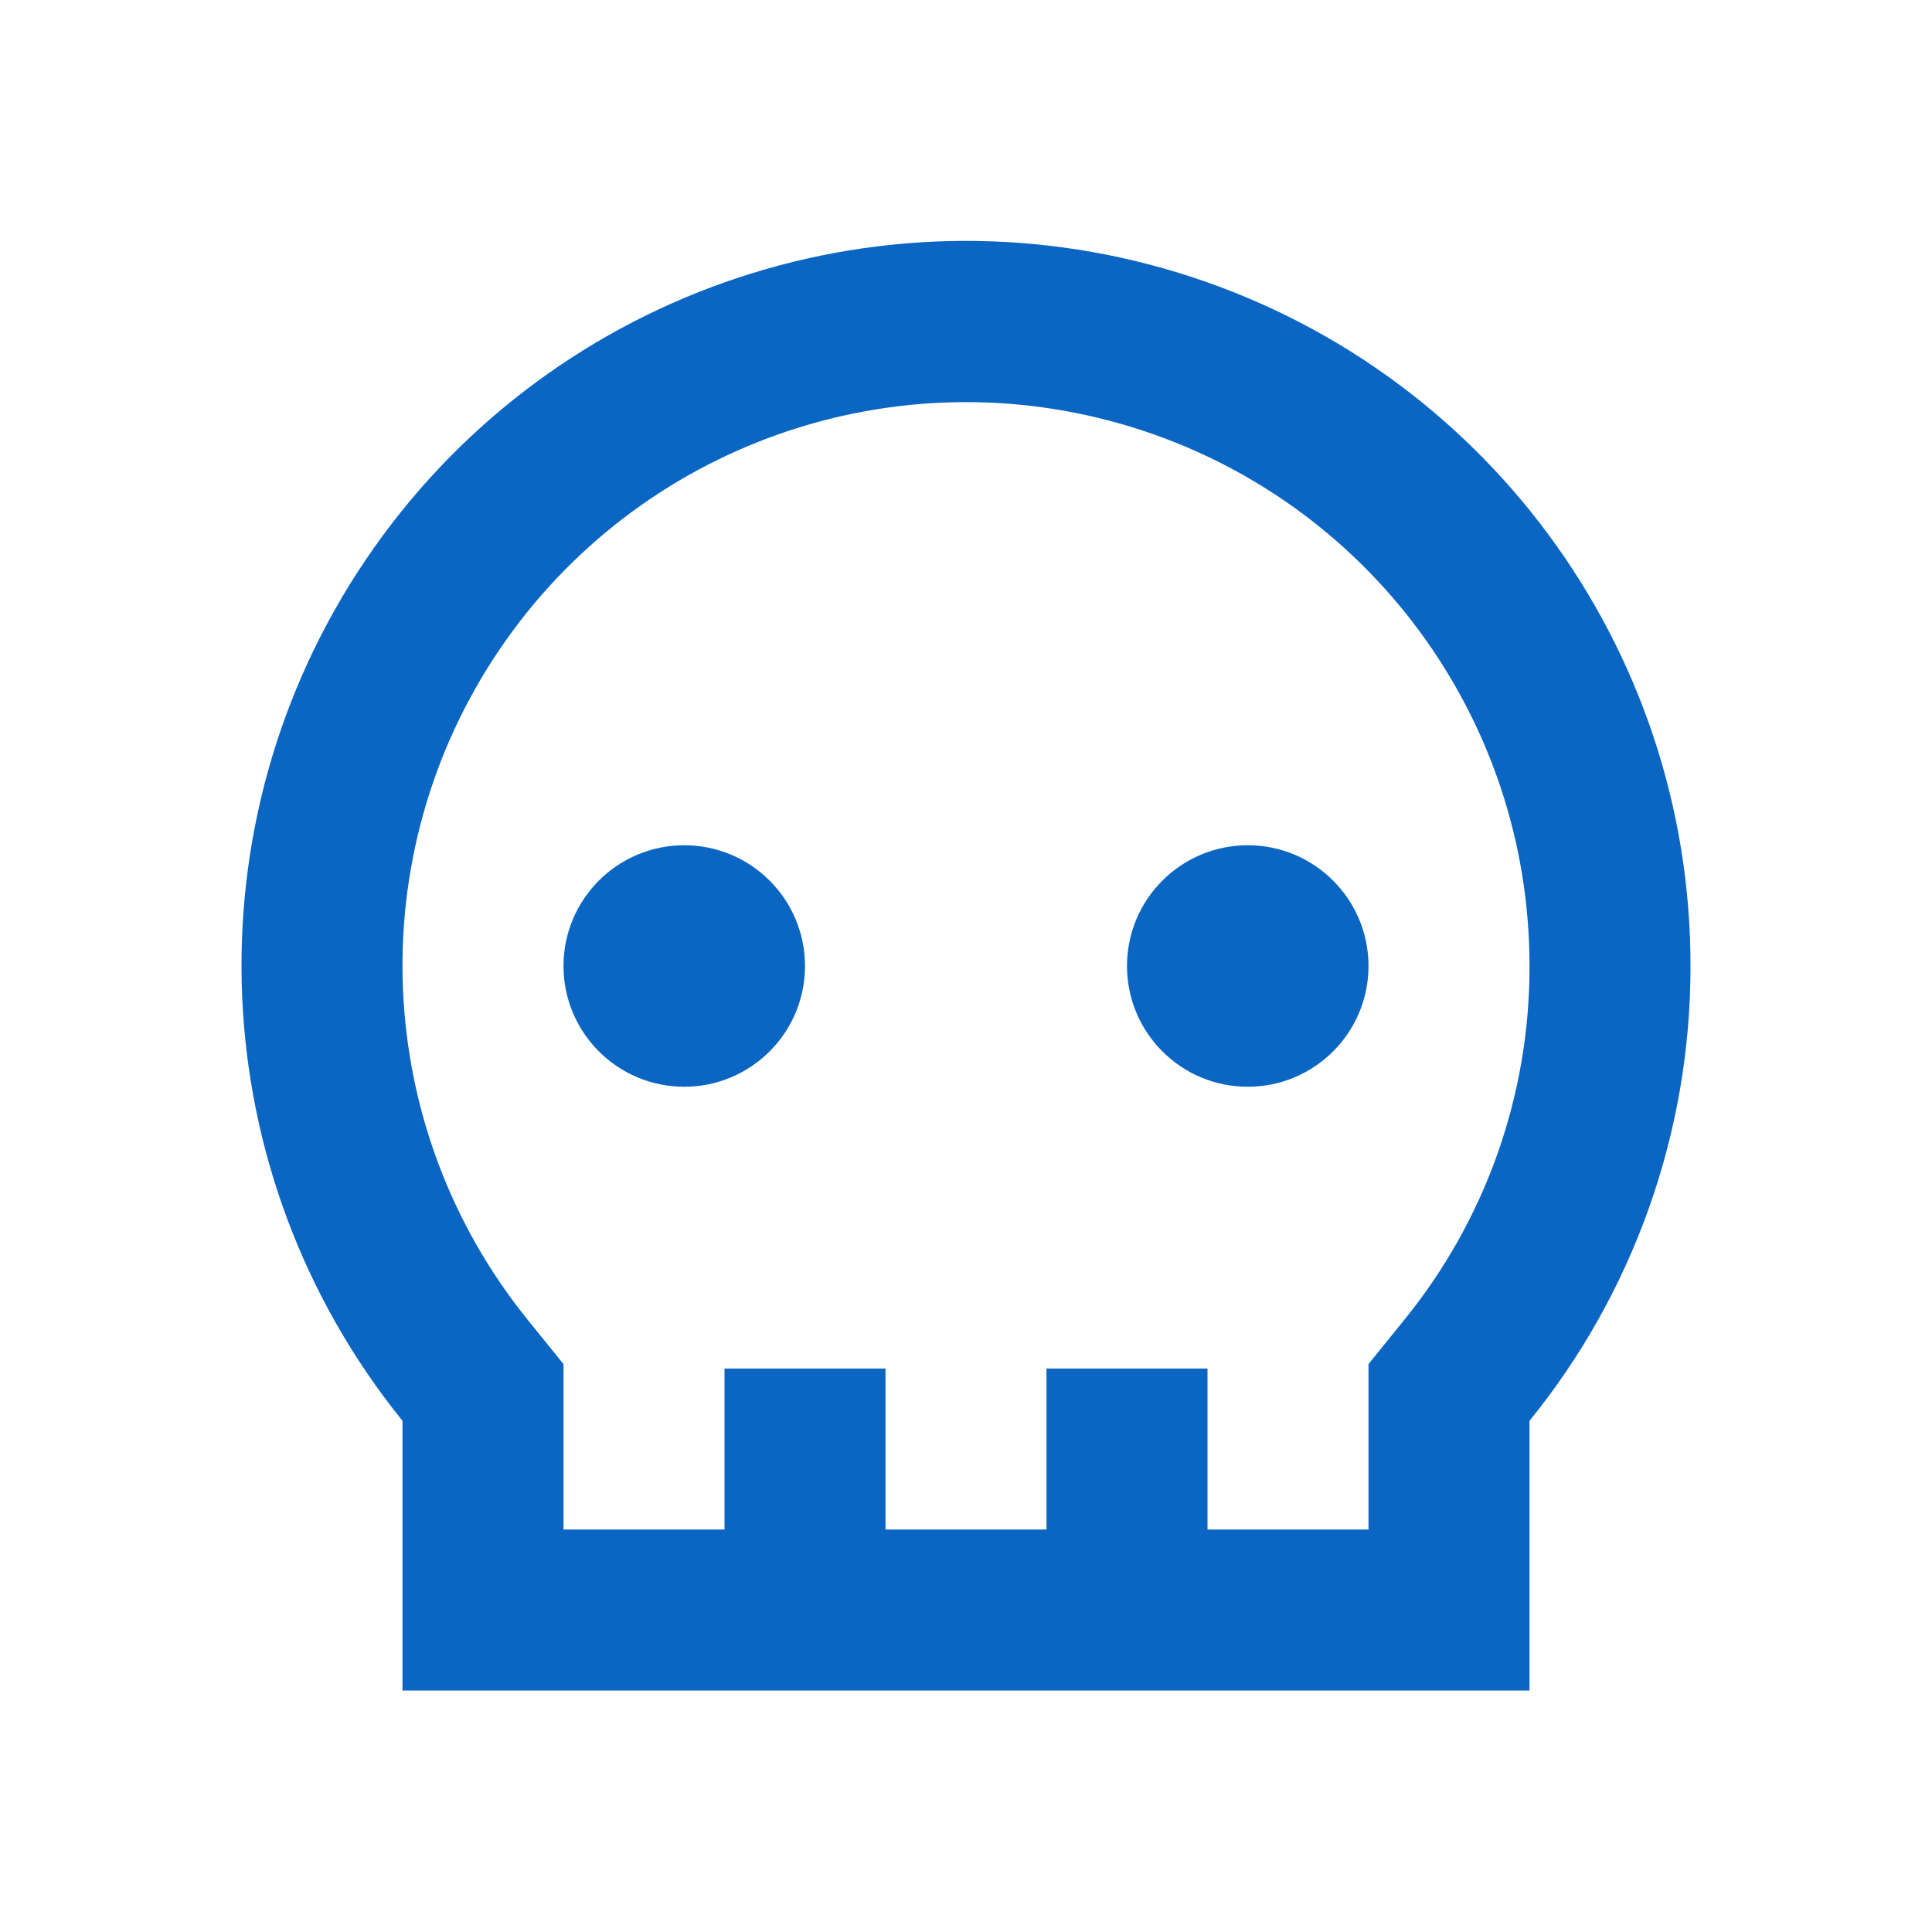
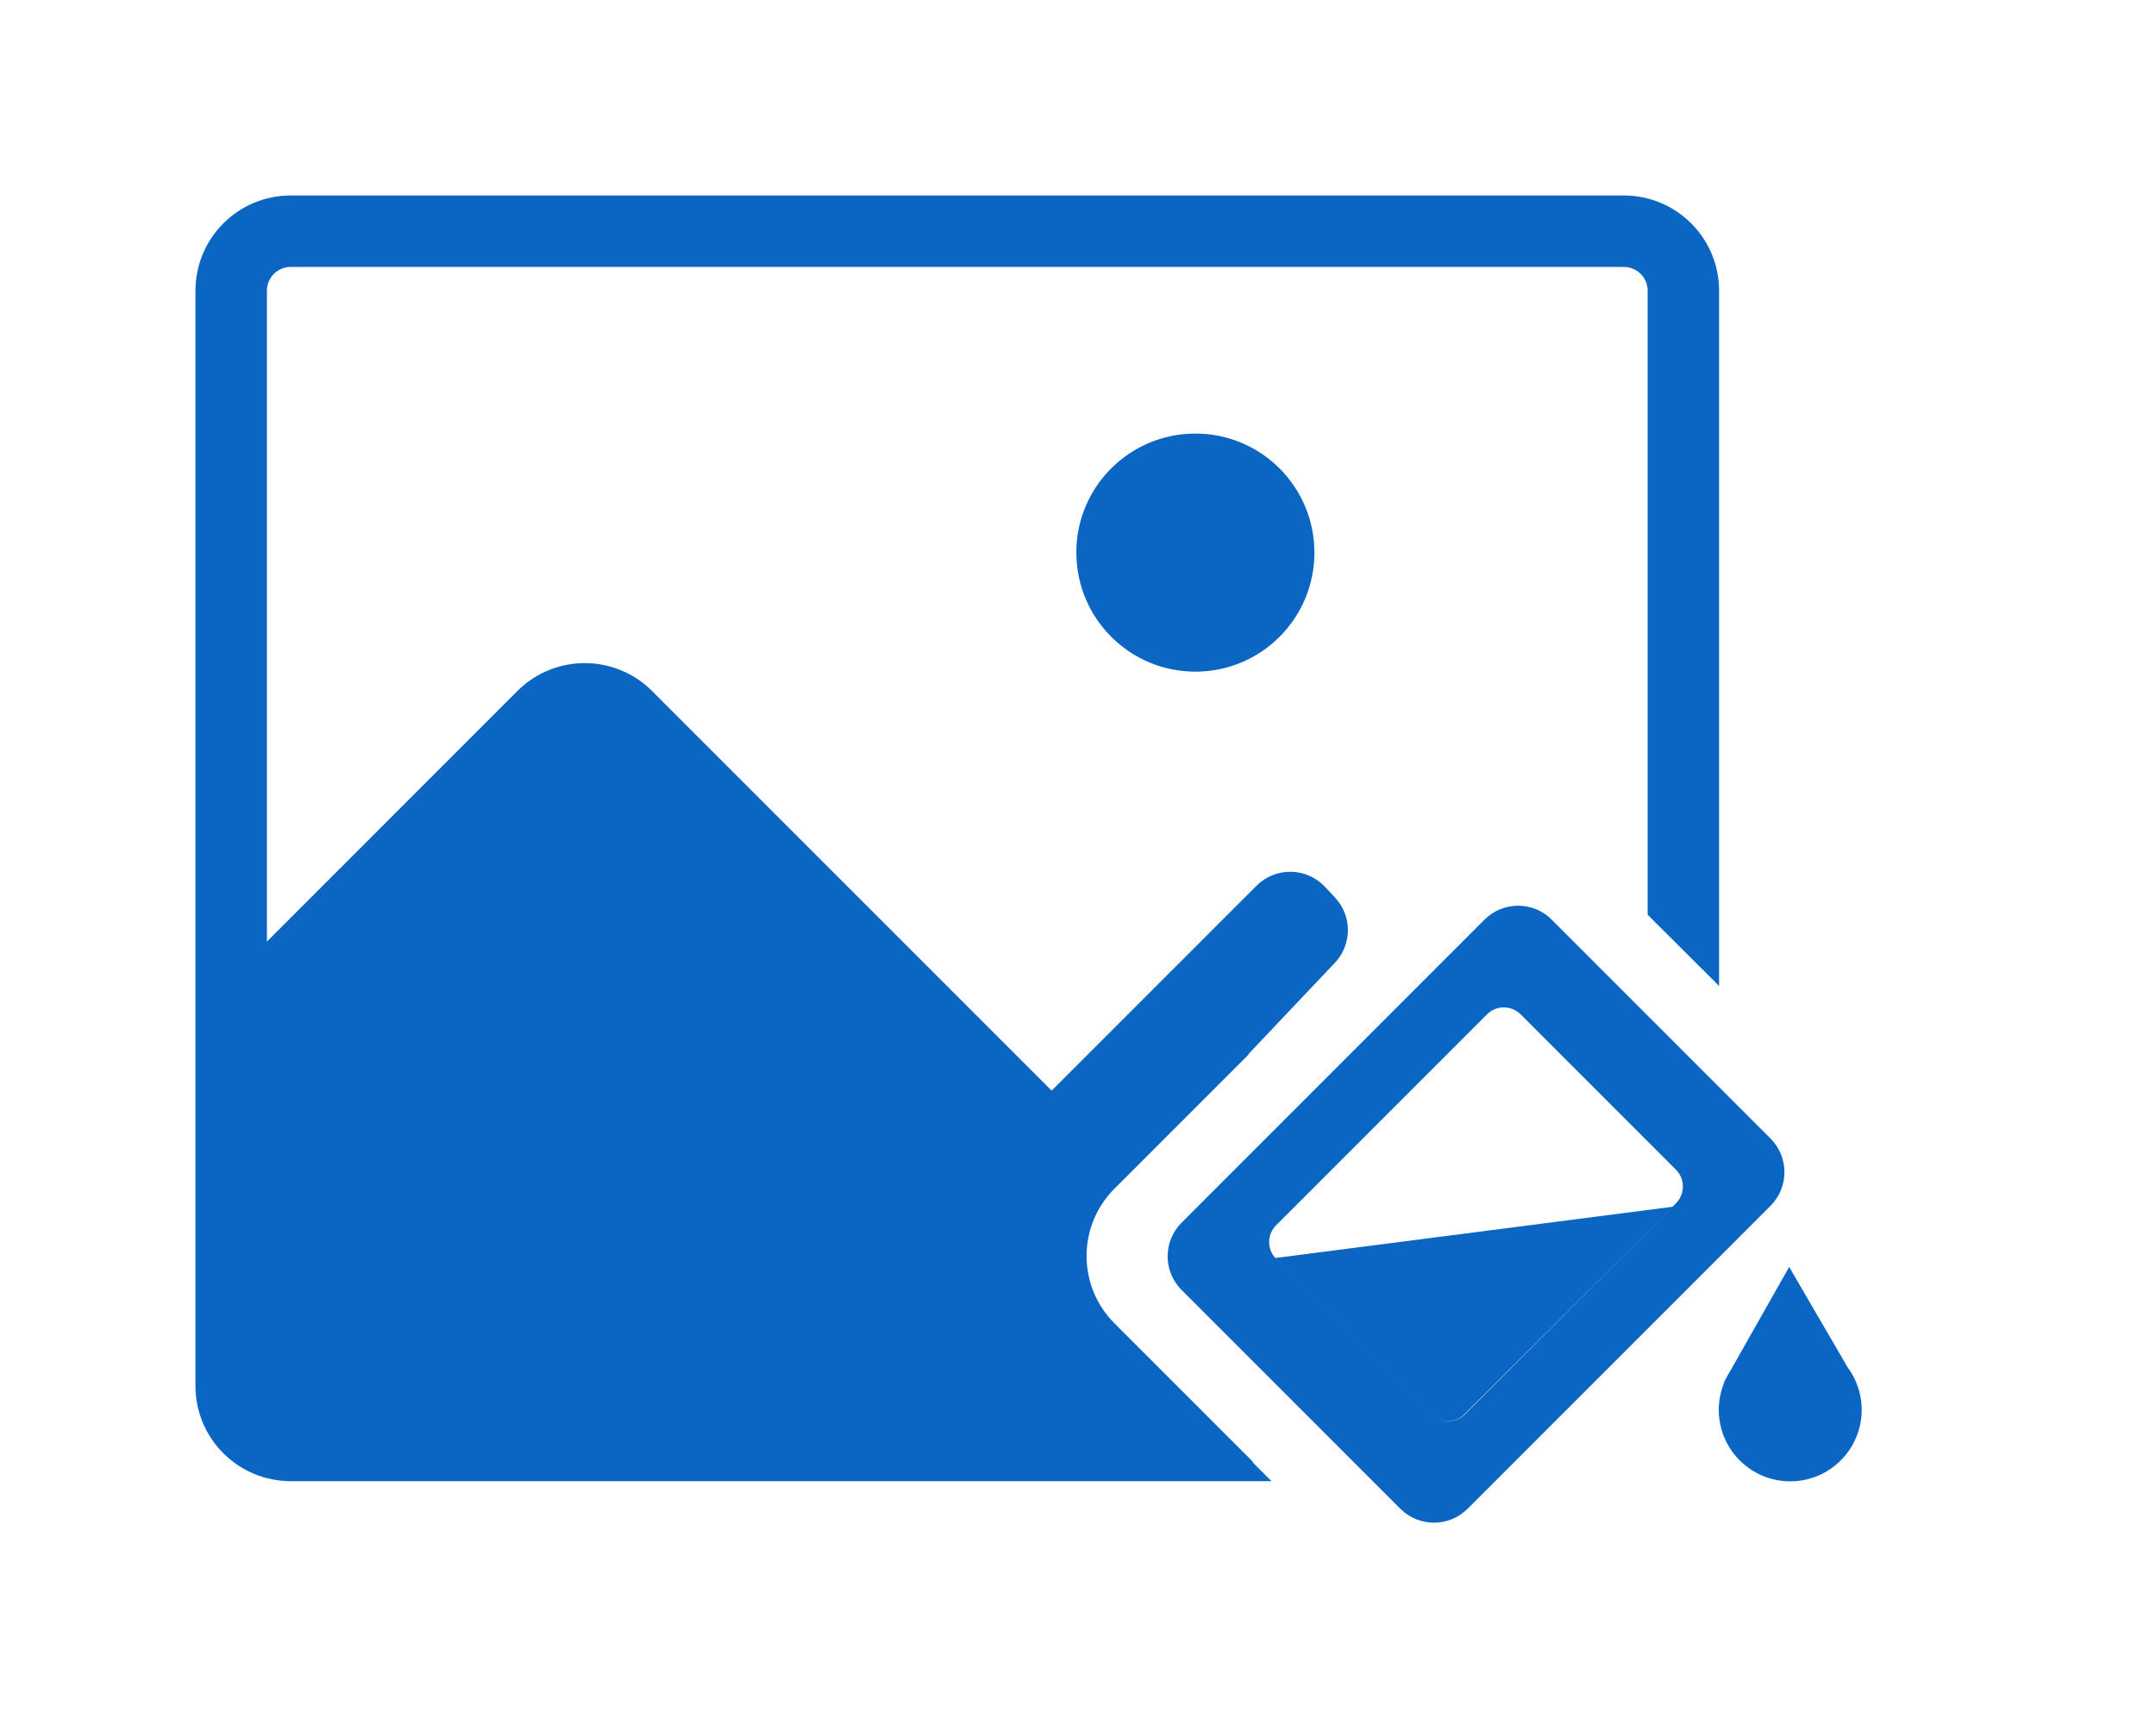
- <svg xmlns="http://www.w3.org/2000/svg" t="1726238505208" class="icon" viewBox="0 0 1024 1024" version="1.1" p-id="1523" width="200" height="200">
-   <path d="M426.667 512a64 64 0 1 1-64-64 64 64 0 0 1 64 64z m234.667-64a64 64 0 1 0 64 64 64 64 0 0 0-64-64z m234.667 64a381.867 381.867 0 0 1-85.333 241.067V896H213.333v-142.933A384 384 0 1 1 896 512z m-85.333 0a298.667 298.667 0 1 0-530.987 187.52l18.987 23.467V810.667h85.333v-85.333h85.333v85.333h85.333v-85.333h85.333v85.333h85.333v-87.68l18.987-23.467A296.107 296.107 0 0 0 810.667 512z" p-id="1524" fill="#0a66c2" />
+ <svg xmlns="http://www.w3.org/2000/svg" t="1729213633077" class="icon" viewBox="0 0 1285 1024" version="1.1" p-id="18491" width="250.977" height="200">
+   <path d="M715.272 840.131l42.54 42.541H173.255a56.761 56.761 0 0 1-56.762-56.721V173.254a56.761 56.761 0 0 1 56.762-56.762h794.58a56.761 56.761 0 0 1 56.762 56.762v414.314l-42.581-42.46V173.254a14.18 14.18 0 0 0-14.18-14.18H173.253a14.18 14.18 0 0 0-14.18 14.18V825.95a14.18 14.18 0 0 0 14.18 14.18h542.018z" fill="#0a66c2" p-id="18492" />
+   <path d="M744.273 628.307l-80.115 80.115a56.761 56.761 0 0 0 0 80.115l82.88 82.879H178.781a28.36 28.36 0 0 1-28.361-28.36V569.782l158.027-158.067a56.761 56.761 0 0 1 80.115 0l238.222 238.222L748.92 527.803a28.4 28.4 0 0 1 40.739 0.64l5.968 6.37a28.36 28.36 0 0 1 0 38.936l-51.434 54.278zM641.526 329.318a70.942 70.942 0 1 0 70.942-70.942 70.942 70.942 0 0 0-70.982 70.942z" fill="#0a66c2" p-id="18493" />
+   <path d="M924.853 548.072l130.427 130.427a28.4 28.4 0 0 1 0 40.058L874.7 899.136a28.4 28.4 0 0 1-40.057 0L704.216 768.709a28.36 28.36 0 0 1 0-40.058l180.58-180.62a28.36 28.36 0 0 1 40.057 0z m-18.547 56.4a14.18 14.18 0 0 0-20.029 0l-125.7 125.701a14.18 14.18 0 0 0 0 20.029l92.573 92.573a14.18 14.18 0 0 0 20.029 0l125.7-125.7a14.18 14.18 0 0 0 0-20.03l-92.573-92.572z" fill="#0a66c2" p-id="18494" />
+   <path d="M996.996 719.157L872.818 842.815a14.18 14.18 0 0 1-20.029 0l-93.053-93.094 237.1-30.564z m30.724 104.47h-0.24l1.242-2.163a40.298 40.298 0 0 1 2.523-4.446l35.13-62.01 34.85 59.847a42.581 42.581 0 1 1-73.465 8.812z" fill="#0a66c2" p-id="18495" />
</svg>
